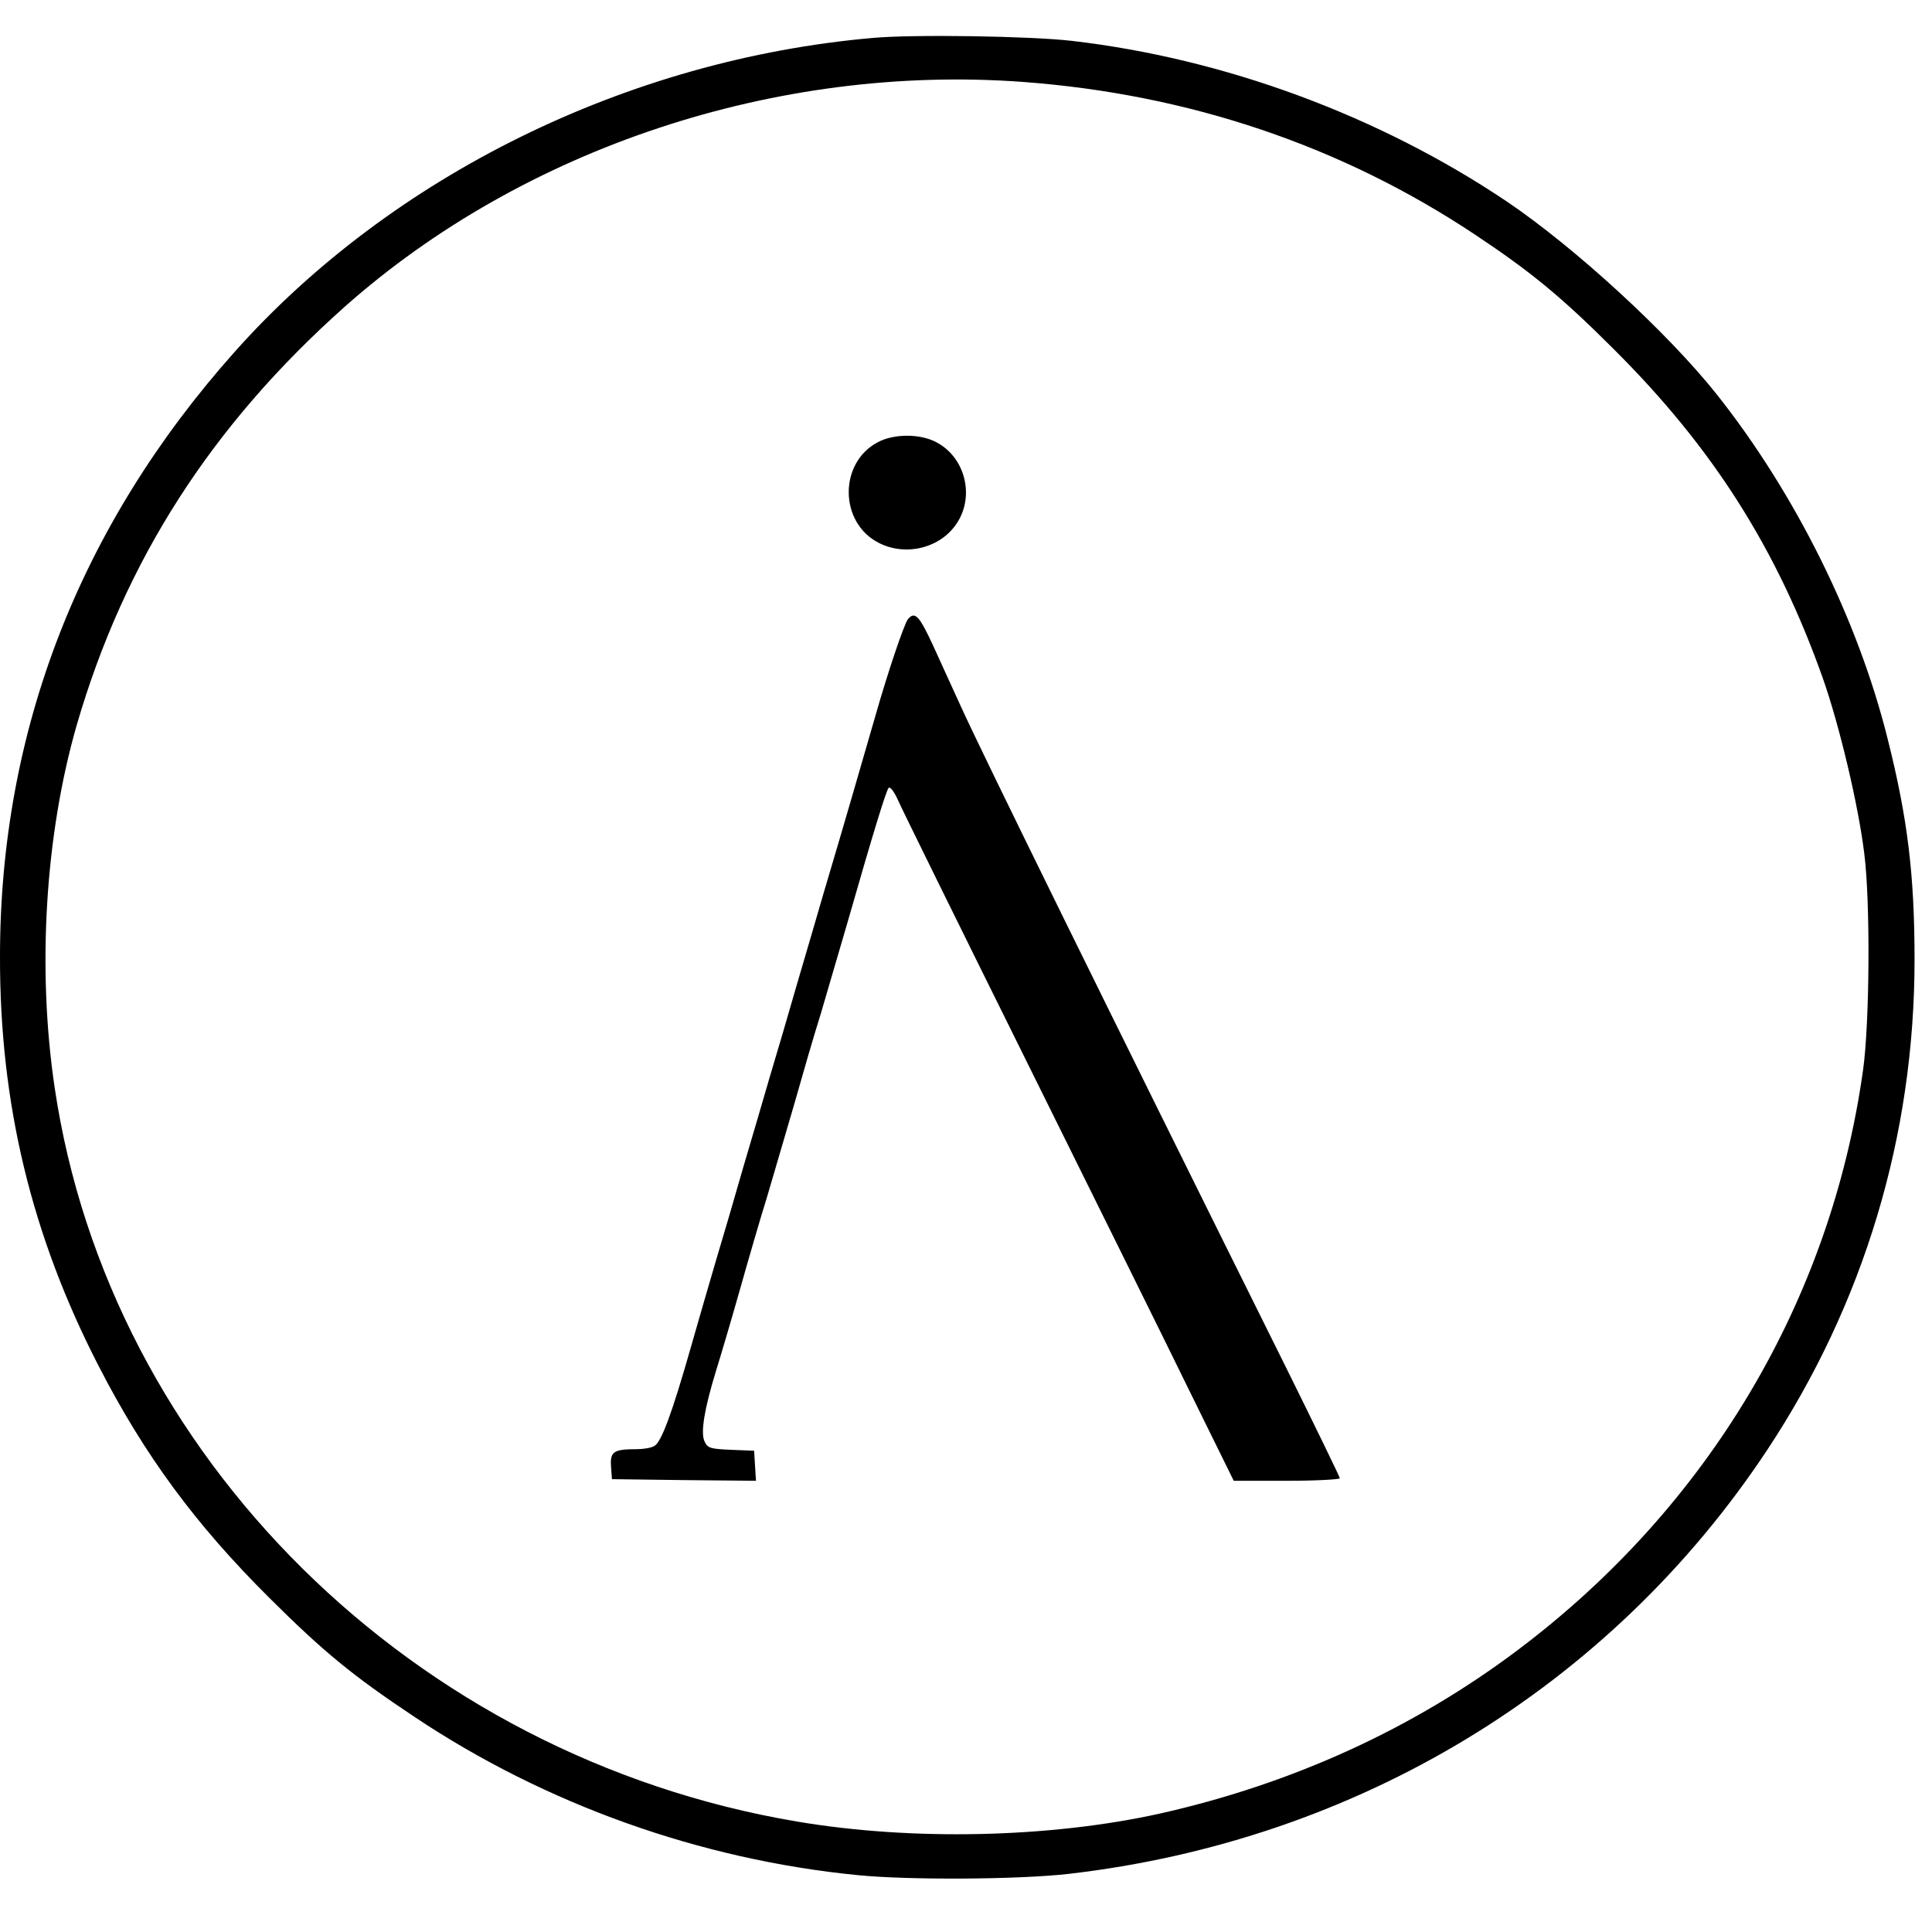
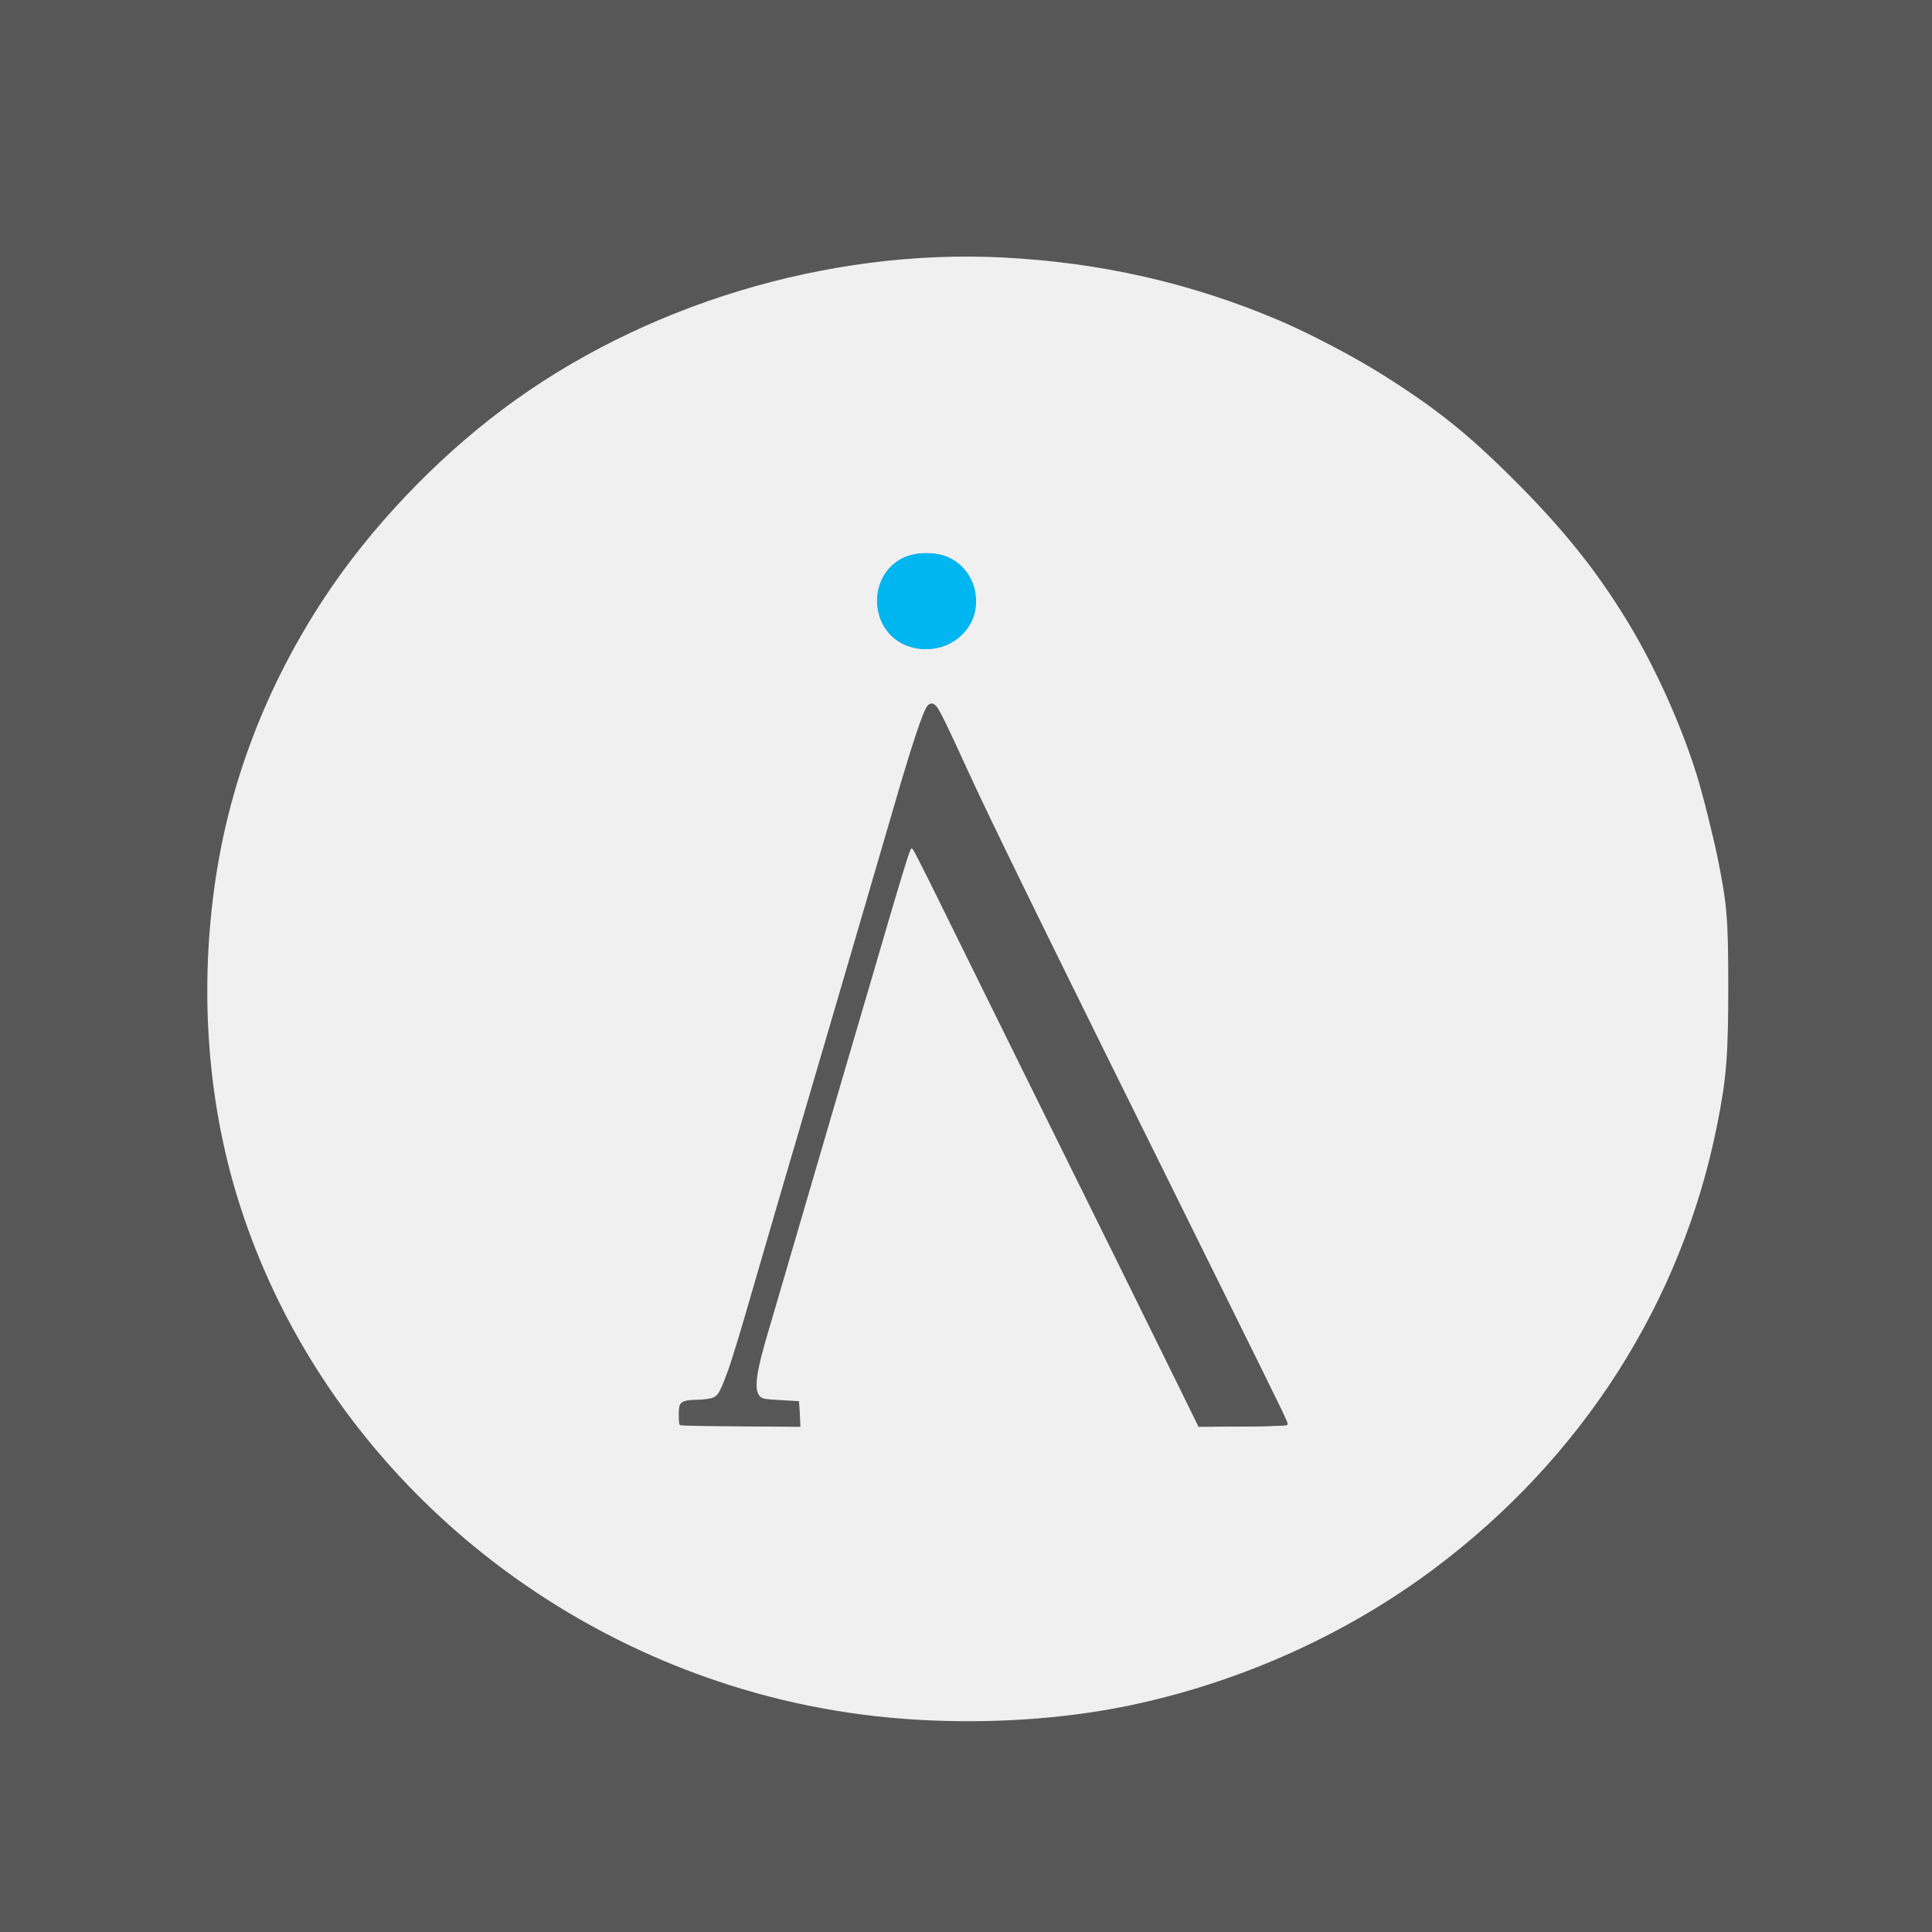
- <svg xmlns="http://www.w3.org/2000/svg" width="100%" height="100%" viewBox="0 0 31 31" version="1.1" xml:space="preserve" style="fill-rule:evenodd;clip-rule:evenodd;stroke-linejoin:round;stroke-miterlimit:2;">
-   <g>
-     <path d="M14,0.609c-3.927,0.345 -7.717,2.21 -10.235,5.037c-2.488,2.792 -3.765,6.08 -3.765,9.703c-0.005,2.361 0.507,4.479 1.581,6.566c0.74,1.439 1.555,2.544 2.736,3.719c0.871,0.867 1.338,1.252 2.336,1.916c2.102,1.403 4.585,2.29 7.114,2.538c0.815,0.081 2.573,0.071 3.374,-0.02c4.631,-0.532 8.69,-2.99 11.213,-6.8c1.55,-2.341 2.366,-5.041 2.366,-7.869c0,-1.358 -0.111,-2.27 -0.431,-3.541c-0.476,-1.916 -1.484,-3.942 -2.741,-5.528c-0.79,-0.993 -2.275,-2.356 -3.369,-3.096c-2.052,-1.378 -4.53,-2.295 -6.987,-2.579c-0.659,-0.076 -2.544,-0.106 -3.192,-0.046Zm2.406,0.705c2.671,0.197 5.128,1.028 7.271,2.457c0.892,0.593 1.388,1.003 2.209,1.824c1.596,1.586 2.625,3.207 3.365,5.295c0.263,0.75 0.567,2.022 0.663,2.812c0.097,0.76 0.087,2.701 -0.02,3.466c-0.517,3.698 -2.478,7.002 -5.533,9.302c-1.682,1.267 -3.628,2.154 -5.751,2.63c-1.763,0.39 -3.972,0.441 -5.826,0.127c-6.152,-1.039 -11.031,-5.863 -11.907,-11.776c-0.284,-1.91 -0.152,-4.058 0.354,-5.816c0.765,-2.635 2.164,-4.814 4.307,-6.719c2.868,-2.543 6.931,-3.891 10.868,-3.602Z" style="fill-rule:nonzero;" />
-     <path d="M14.086,7.095c-0.629,0.329 -0.623,1.292 0.015,1.616c0.436,0.223 0.993,0.081 1.251,-0.314c0.294,-0.441 0.132,-1.069 -0.339,-1.307c-0.258,-0.132 -0.669,-0.132 -0.927,0.005Z" style="fill-rule:nonzero;" />
-     <path d="M14.567,9.937c-0.061,0.081 -0.319,0.841 -0.517,1.536c-0.152,0.527 -0.511,1.773 -0.836,2.862c-0.101,0.35 -0.294,1.009 -0.43,1.47c-0.132,0.461 -0.325,1.119 -0.431,1.469c-0.101,0.35 -0.294,1.008 -0.431,1.469c-0.132,0.462 -0.324,1.12 -0.43,1.47c-0.102,0.349 -0.289,0.988 -0.411,1.419c-0.299,1.048 -0.471,1.514 -0.583,1.57c-0.05,0.031 -0.177,0.051 -0.283,0.051c-0.37,0 -0.426,0.04 -0.411,0.273l0.015,0.208l1.156,0.015l1.155,0.011l-0.015,-0.239l-0.015,-0.243l-0.37,-0.015c-0.335,-0.015 -0.375,-0.025 -0.426,-0.137c-0.066,-0.142 0,-0.527 0.188,-1.14c0.065,-0.208 0.238,-0.79 0.38,-1.292c0.141,-0.501 0.334,-1.165 0.43,-1.469c0.091,-0.309 0.284,-0.968 0.431,-1.47c0.142,-0.501 0.334,-1.165 0.431,-1.469c0.091,-0.309 0.283,-0.968 0.43,-1.469c0.431,-1.505 0.623,-2.123 0.664,-2.174c0.025,-0.025 0.086,0.056 0.142,0.177c0.051,0.122 0.973,1.992 2.042,4.15c1.069,2.159 2.265,4.57 2.65,5.361l0.704,1.429l0.851,0c0.466,0 0.851,-0.021 0.851,-0.041c0,-0.02 -0.38,-0.801 -0.841,-1.733c-2.979,-5.994 -4.909,-9.921 -5.234,-10.64c-0.147,-0.319 -0.349,-0.765 -0.451,-0.988c-0.223,-0.481 -0.293,-0.557 -0.405,-0.421Z" style="fill-rule:nonzero;" />
+ <svg xmlns="http://www.w3.org/2000/svg" width="512pt" height="512pt" version="1.0" viewBox="0 0 512 512">
+   <rect x="-.007" y=".001" width="512.01" height="512.02" fill="#575757" stroke-width=".063" />
+   <path d="m247.17 455.95c-19.792-0.789-38.719-4.256-57.154-10.47-60.968-20.55-108.68-68.579-127-127.86-7.896-25.538-10.062-53.943-6.259-82.067 3.711-27.439 13.603-53.515 29.342-77.344 12.069-18.273 29.138-36.277 47.228-49.816 36.891-27.61 85.944-42.49 132.38-40.157 25.88 1.3 49.939 6.765 73.106 16.606 8.195 3.481 20.024 9.684 27.696 14.525 14.15 8.927 22.367 15.498 34.482 27.573 13.254 13.211 22.128 24.276 30.398 37.906 7.208 11.879 14.099 27.15 18.229 40.397 1.6 5.13 4.442 16.456 5.685 22.653 2.391 11.917 2.7 15.722 2.705 33.312 6e-3 18.515-0.463 24.413-2.917 36.758-9.327 46.92-35.58 88.167-74.872 117.64-22.814 17.112-50.027 29.535-78.547 35.858-16.714 3.706-35.421 5.245-54.498 4.485zm-35.1-78.786c-5.3e-4 -0.526-0.074-2.056-0.163-3.4l-0.162-2.443-4.702-0.263c-4.048-0.226-4.797-0.334-5.385-0.773-2.023-1.511-1.468-6.069 2.249-18.457 0.864-2.878 3.337-11.321 5.497-18.762 2.159-7.441 5.2-17.836 6.757-23.101 1.557-5.265 4.195-14.282 5.862-20.038 1.667-5.756 3.615-12.4 4.328-14.764 0.714-2.364 3.258-11.037 5.654-19.272 4.947-17.007 8.163-27.723 8.944-29.811 0.519-1.386 0.548-1.414 0.998-0.953 0.255 0.261 3.846 7.367 7.981 15.79 4.135 8.424 13.089 26.573 19.898 40.331 17.188 34.73 37.849 76.578 43.261 87.622l4.536 9.257 11.359-0.089c6.247-0.049 11.615-0.196 11.929-0.327 0.561-0.234 0.542-0.296-1.372-4.318-1.068-2.244-8.144-16.601-15.724-31.904-48.687-98.293-61.22-123.86-67.889-138.48-4.702-10.309-6.903-14.807-7.714-15.762-0.829-0.977-1.632-1.064-2.37-0.255-1.199 1.313-4.105 10.063-9.387 28.27-2.057 7.09-6.537 22.425-9.956 34.077-6.64 22.629-8.518 29.037-14.33 48.883-2.035 6.949-4.798 16.369-6.138 20.931-1.341 4.563-4.033 13.81-5.983 20.549-4.304 14.877-6.136 20.889-7.389 24.25-2.137 5.733-2.572 6.329-4.922 6.738-0.889 0.155-2.41 0.282-3.381 0.283-2.199 3e-3 -3.549 0.363-4.056 1.086-0.422 0.602-0.564 4.88-0.183 5.481 0.206 0.324 2.467 0.374 23.34 0.519l8.615 0.06-7e-4 -0.957zm36.751-205.59c4.328-0.923 8.461-4.943 9.437-9.18 0.366-1.586 0.325-4.976-0.077-6.48-0.851-3.181-3.269-6.291-6.039-7.768-3.811-2.031-9.456-2.03-13.272 5e-3 -5.983 3.189-8.156 11.089-4.788 17.408 2.7 5.065 8.361 7.375 14.738 6.015z" fill="#f0f0f0" stroke-width=".026" />
+   <g transform="matrix(.069892 0 0 -.069892 44.236 474.48)">
+     <path d="m2787 4669c-124-65-123-255 3-319 86-44 196-16 247 62 58 87 26 211-67 258-51 26-132 26-183-1z" fill="#00b6f0" stroke="#00b6f0" stroke-width="4.25" />
+     <path d="m2882 4108c-12-16-63-166-102-303-30-104-101-350-165-565-20-69-58-199-85-290-26-91-64-221-85-290-20-69-58-199-85-290-26-91-64-221-85-290-20-69-57-195-81-280-59-207-93-299-115-310-10-6-35-10-56-10-73 0-84-8-81-54l3-41 228-3 228-2-3 47-3 48-73 3c-66 3-74 5-84 27-13 28 0 104 37 225 13 41 47 156 75 255s66 230 85 290c18 61 56 191 85 290 28 99 66 230 85 290 18 61 56 191 85 290 85 297 123 419 131 429 5 5 17-11 28-35 10-24 192-393 403-819s447-902 523-1058l139-282h168c92 0 168 4 168 8s-75 158-166 342c-588 1183-969 1958-1033 2100-29 63-69 151-89 195-44 95-58 110-80 83z" fill="#575757" />
  </g>
</svg>
